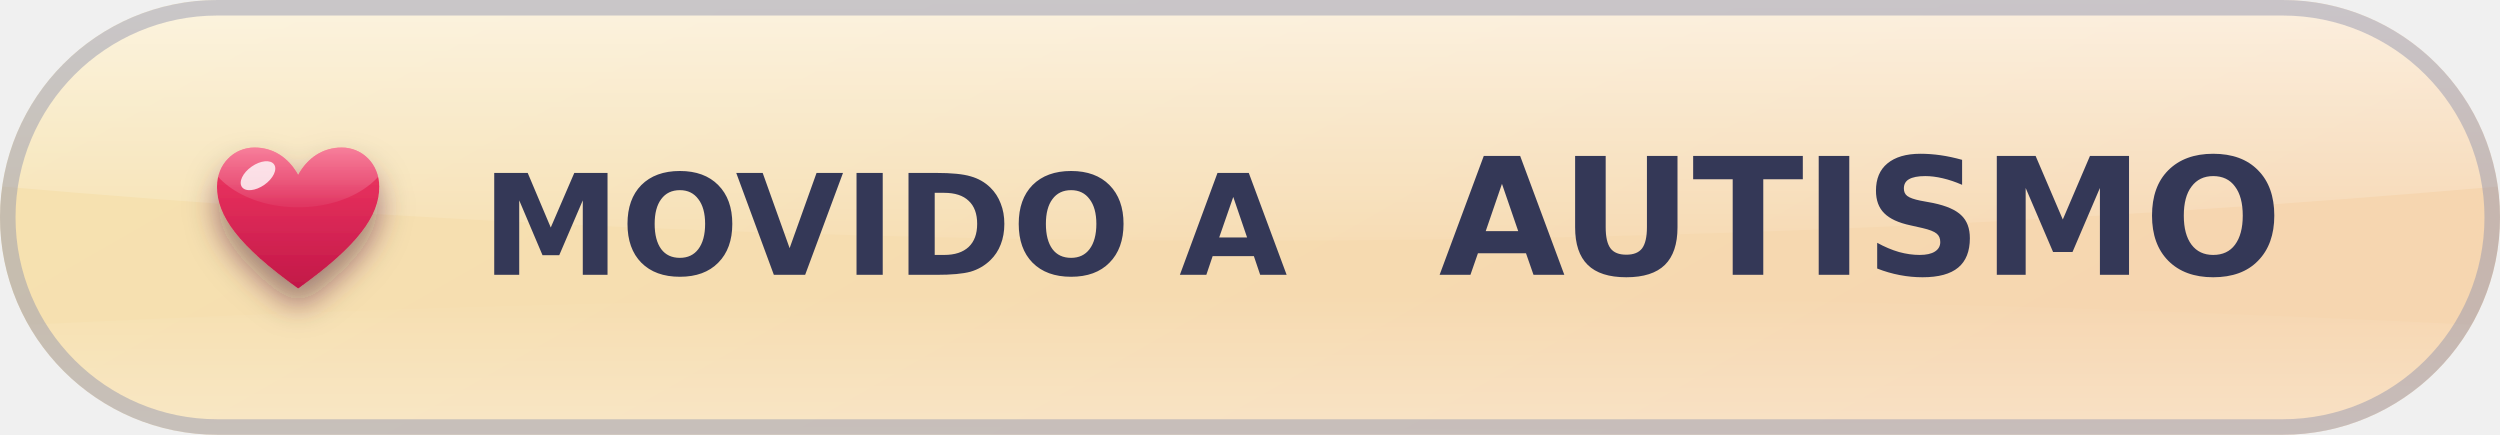
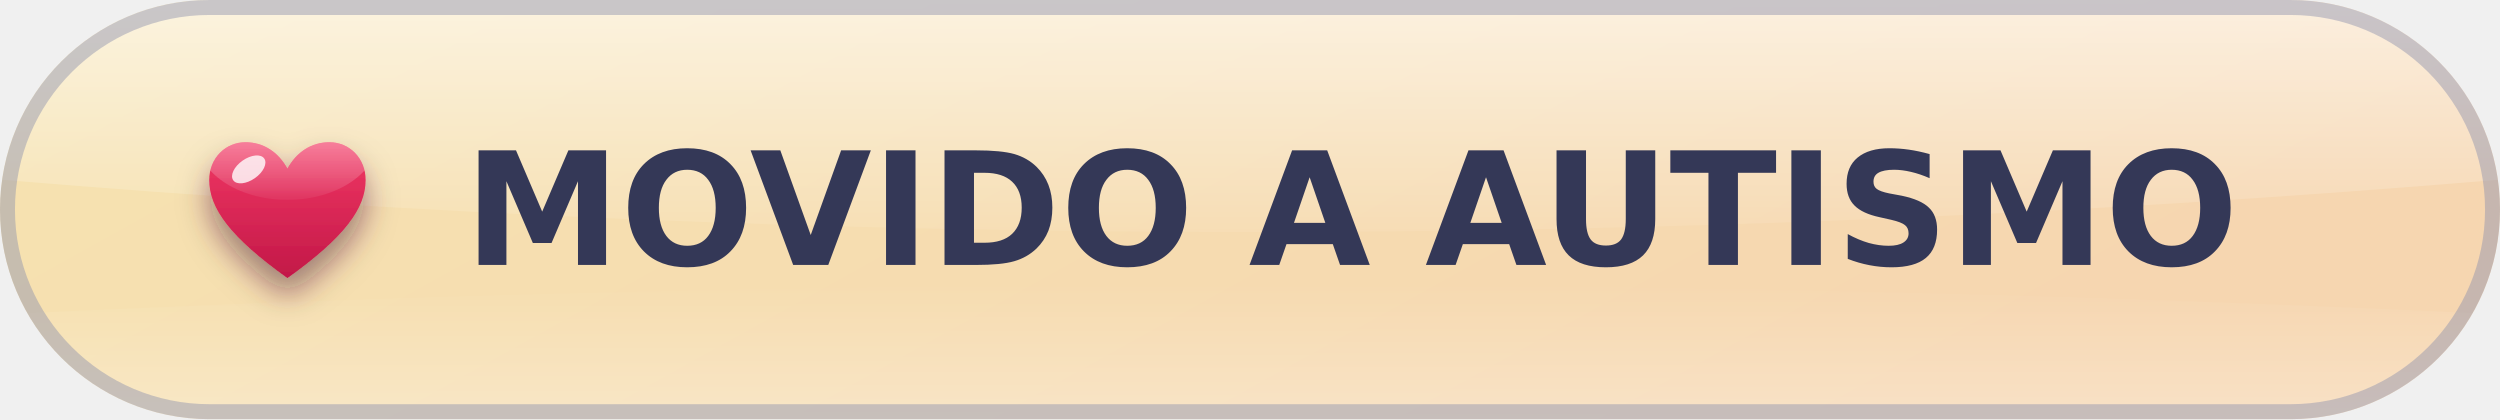
- <svg xmlns="http://www.w3.org/2000/svg" width="161" height="28" viewBox="0 0 161 28" role="img" aria-label="Movido a autismo" xml:lang="pt-BR">
+ <svg xmlns="http://www.w3.org/2000/svg" width="167" height="28" viewBox="0 0 167 28" role="img" aria-label="Movido a autismo" xml:lang="pt-BR">
  <defs>
    <linearGradient id="holo" x1="0" y1="0" x2="1" y2="0.3">
      <stop offset="0" stop-color="#f7e0a0" stop-opacity="0.8">
        <animate attributeName="stop-color" dur="15s" repeatCount="indefinite" keyTimes="0;0.2;0.4;0.6;0.8;1" values="#f7e0a0;#f8cfa0;#f4b9aa;#efbfd0;#d6c6ee;#f7e0a0" />
      </stop>
      <stop offset="1" stop-color="#f8cfa0" stop-opacity="0.8">
        <animate attributeName="stop-color" dur="15s" repeatCount="indefinite" keyTimes="0;0.2;0.4;0.6;0.8;1" values="#f8cfa0;#f4b9aa;#efbfd0;#d6c6ee;#f7e0a0;#f8cfa0" />
      </stop>
    </linearGradient>
    <linearGradient id="sheen" x1="0" y1="0" x2="1" y2="0">
      <stop offset="0" stop-color="#fff" stop-opacity="0" />
      <stop offset="0.5" stop-color="#fff" stop-opacity="0.5" />
      <stop offset="1" stop-color="#fff" stop-opacity="0" />
    </linearGradient>
    <linearGradient id="bgloss" x1="0" y1="0" x2="0" y2="1">
      <stop offset="0" stop-color="#fff" stop-opacity="0.6" />
      <stop offset="1" stop-color="#fff" stop-opacity="0.06" />
    </linearGradient>
    <linearGradient id="bglow" x1="0" y1="0" x2="0" y2="1">
      <stop offset="0" stop-color="#fff" stop-opacity="0" />
      <stop offset="1" stop-color="#fff" stop-opacity="0.28" />
    </linearGradient>
    <linearGradient id="hfill" x1="0" y1="0" x2="0" y2="1">
      <stop offset="0" stop-color="#f23864" />
      <stop offset="1" stop-color="#c21848" />
    </linearGradient>
    <linearGradient id="hgloss" x1="0" y1="0" x2="0" y2="1">
      <stop offset="0" stop-color="#fff" stop-opacity="0.7" />
      <stop offset="1" stop-color="#fff" stop-opacity="0.05" />
    </linearGradient>
    <filter id="hshadow" x="-50%" y="-50%" width="200%" height="220%" color-interpolation-filters="sRGB">
      <feDropShadow dx="0" dy="2.2" stdDeviation="1.8" flood-color="#4d1837" flood-opacity="0.5" />
    </filter>
    <path id="heart" d="M12 20.5C5 15.5 2.5 12 2.5 8.6C2.5 5.9 4.5 4 6.9 4C9.1 4 10.9 5.2 12 7.2C13.1 5.2 14.9 4 17.1 4C19.5 4 21.5 5.9 21.5 8.6C21.5 12 19 15.5 12 20.5Z" />
    <clipPath id="hclip">
      <use href="#heart" />
    </clipPath>
    <clipPath id="round">
-       <rect width="161" height="28" rx="14" />
+       <rect width="167" height="28" rx="14" />
    </clipPath>
  </defs>
  <g clip-path="url(#round)">
-     <rect width="161" height="28" fill="url(#holo)" />
-     <path d="M0 0H161V12Q80.5 19 0 12Z" fill="url(#bgloss)" />
-     <path d="M0 21Q80.5 17 161 21V28H0Z" fill="url(#bglow)" />
+     <rect width="167" height="28" fill="url(#holo)" />
+     <path d="M0 0H167V12Q83.5 19 0 12Z" fill="url(#bgloss)" />
+     <path d="M0 21Q83.5 17 167 21V28H0Z" fill="url(#bglow)" />
    <rect x="-60" y="0" width="50" height="28" fill="url(#sheen)" transform="skewX(-20)">
-       <animate attributeName="x" from="-60" to="217" dur="4s" repeatCount="indefinite" />
+       <animate attributeName="x" from="-60" to="223" dur="4s" repeatCount="indefinite" />
    </rect>
  </g>
-   <rect x="0.5" y="0.5" width="160" height="27" rx="13.5" fill="none" stroke="#8c91ad" stroke-opacity="0.45" />
+   <rect x="0.5" y="0.5" width="166" height="27" rx="13.5" fill="none" stroke="#8c91ad" stroke-opacity="0.45" />
  <g transform="translate(12.6 7.3) scale(0.55)">
    <use href="#heart" fill="url(#hfill)" filter="url(#hshadow)" />
    <g clip-path="url(#hclip)">
      <ellipse cx="12" cy="3.5" rx="11" ry="7.5" fill="url(#hgloss)" />
      <ellipse cx="7.3" cy="7.3" rx="2.3" ry="1.3" fill="#fff" fill-opacity="0.8" transform="rotate(-35 7.3 7.3)" />
    </g>
  </g>
-   <g font-family="Verdana,DejaVu Sans,sans-serif" font-weight="bold" fill="#343857">
-     <text x="31" y="17.7" font-size="9" textLength="57" lengthAdjust="spacing">MOVIDO A</text>
-     <text x="147" y="17.7" font-size="10.5" font-weight="bold" text-anchor="end">AUTISMO</text>
+   <g font-family="Verdana,DejaVu Sans,sans-serif" fill="#343857">
+     <text x="31" y="17.7" font-size="10.5" font-weight="bold">MOVIDO A AUTISMO</text>
  </g>
</svg>
